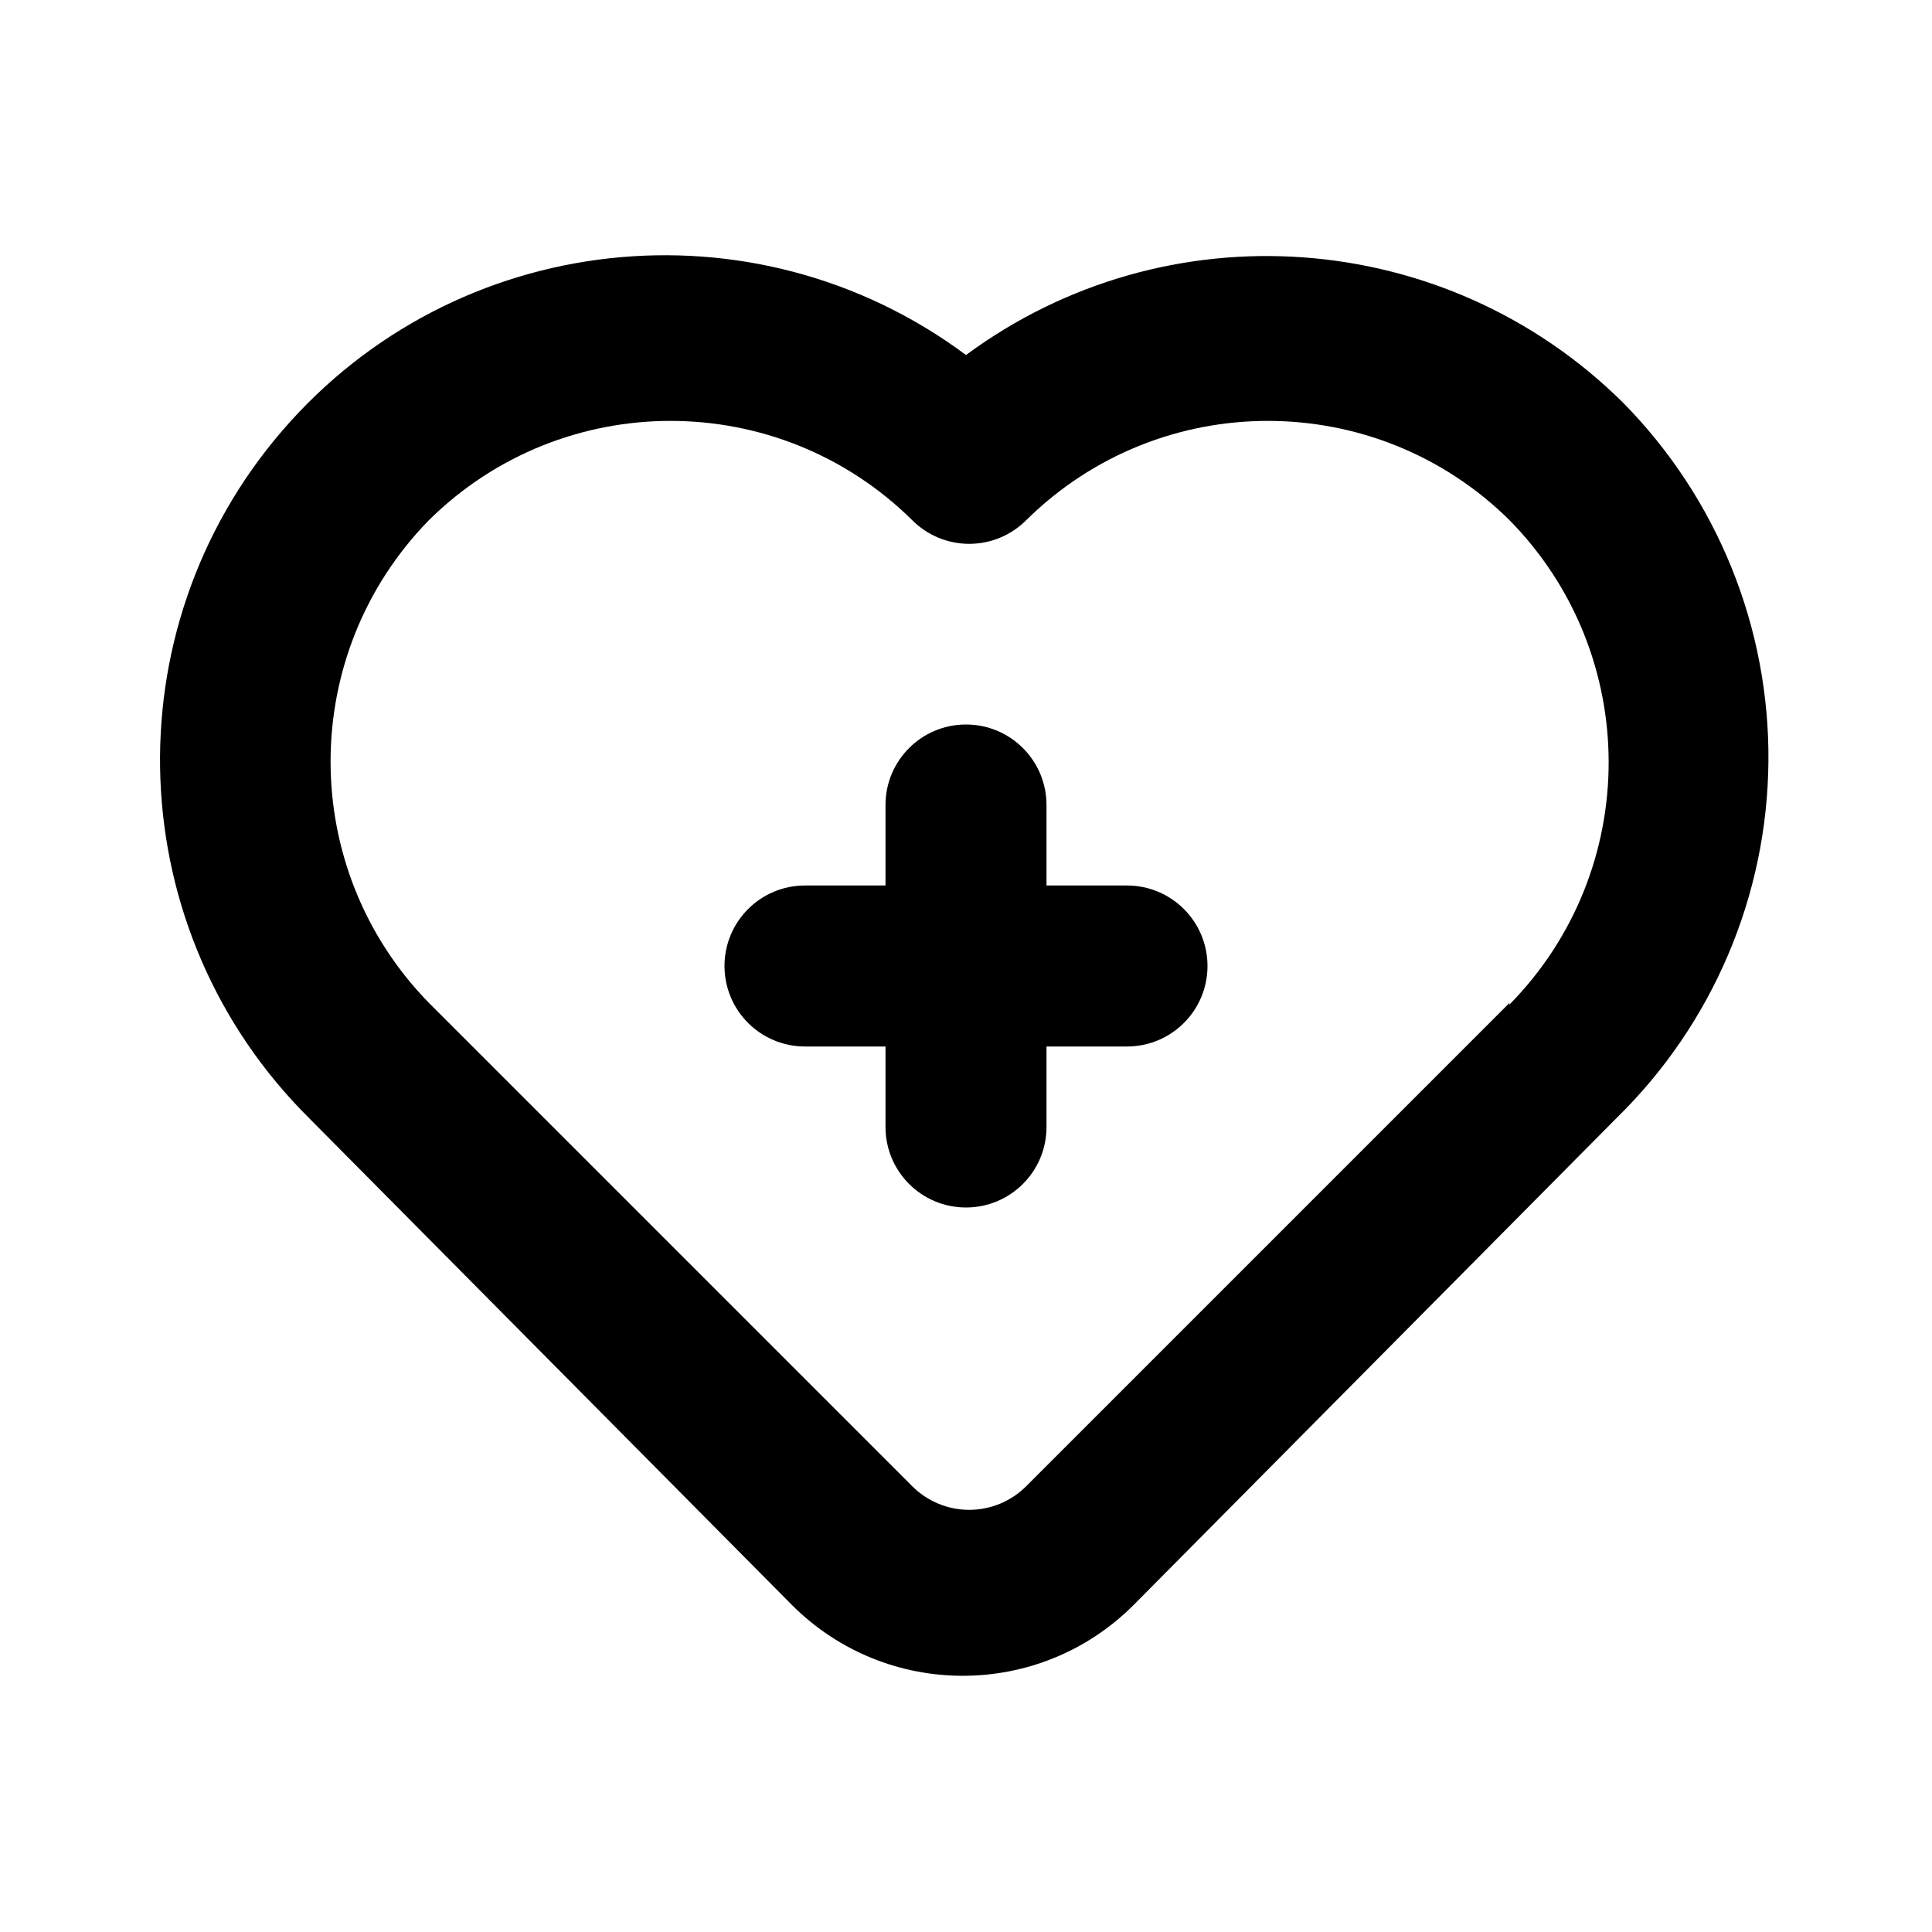
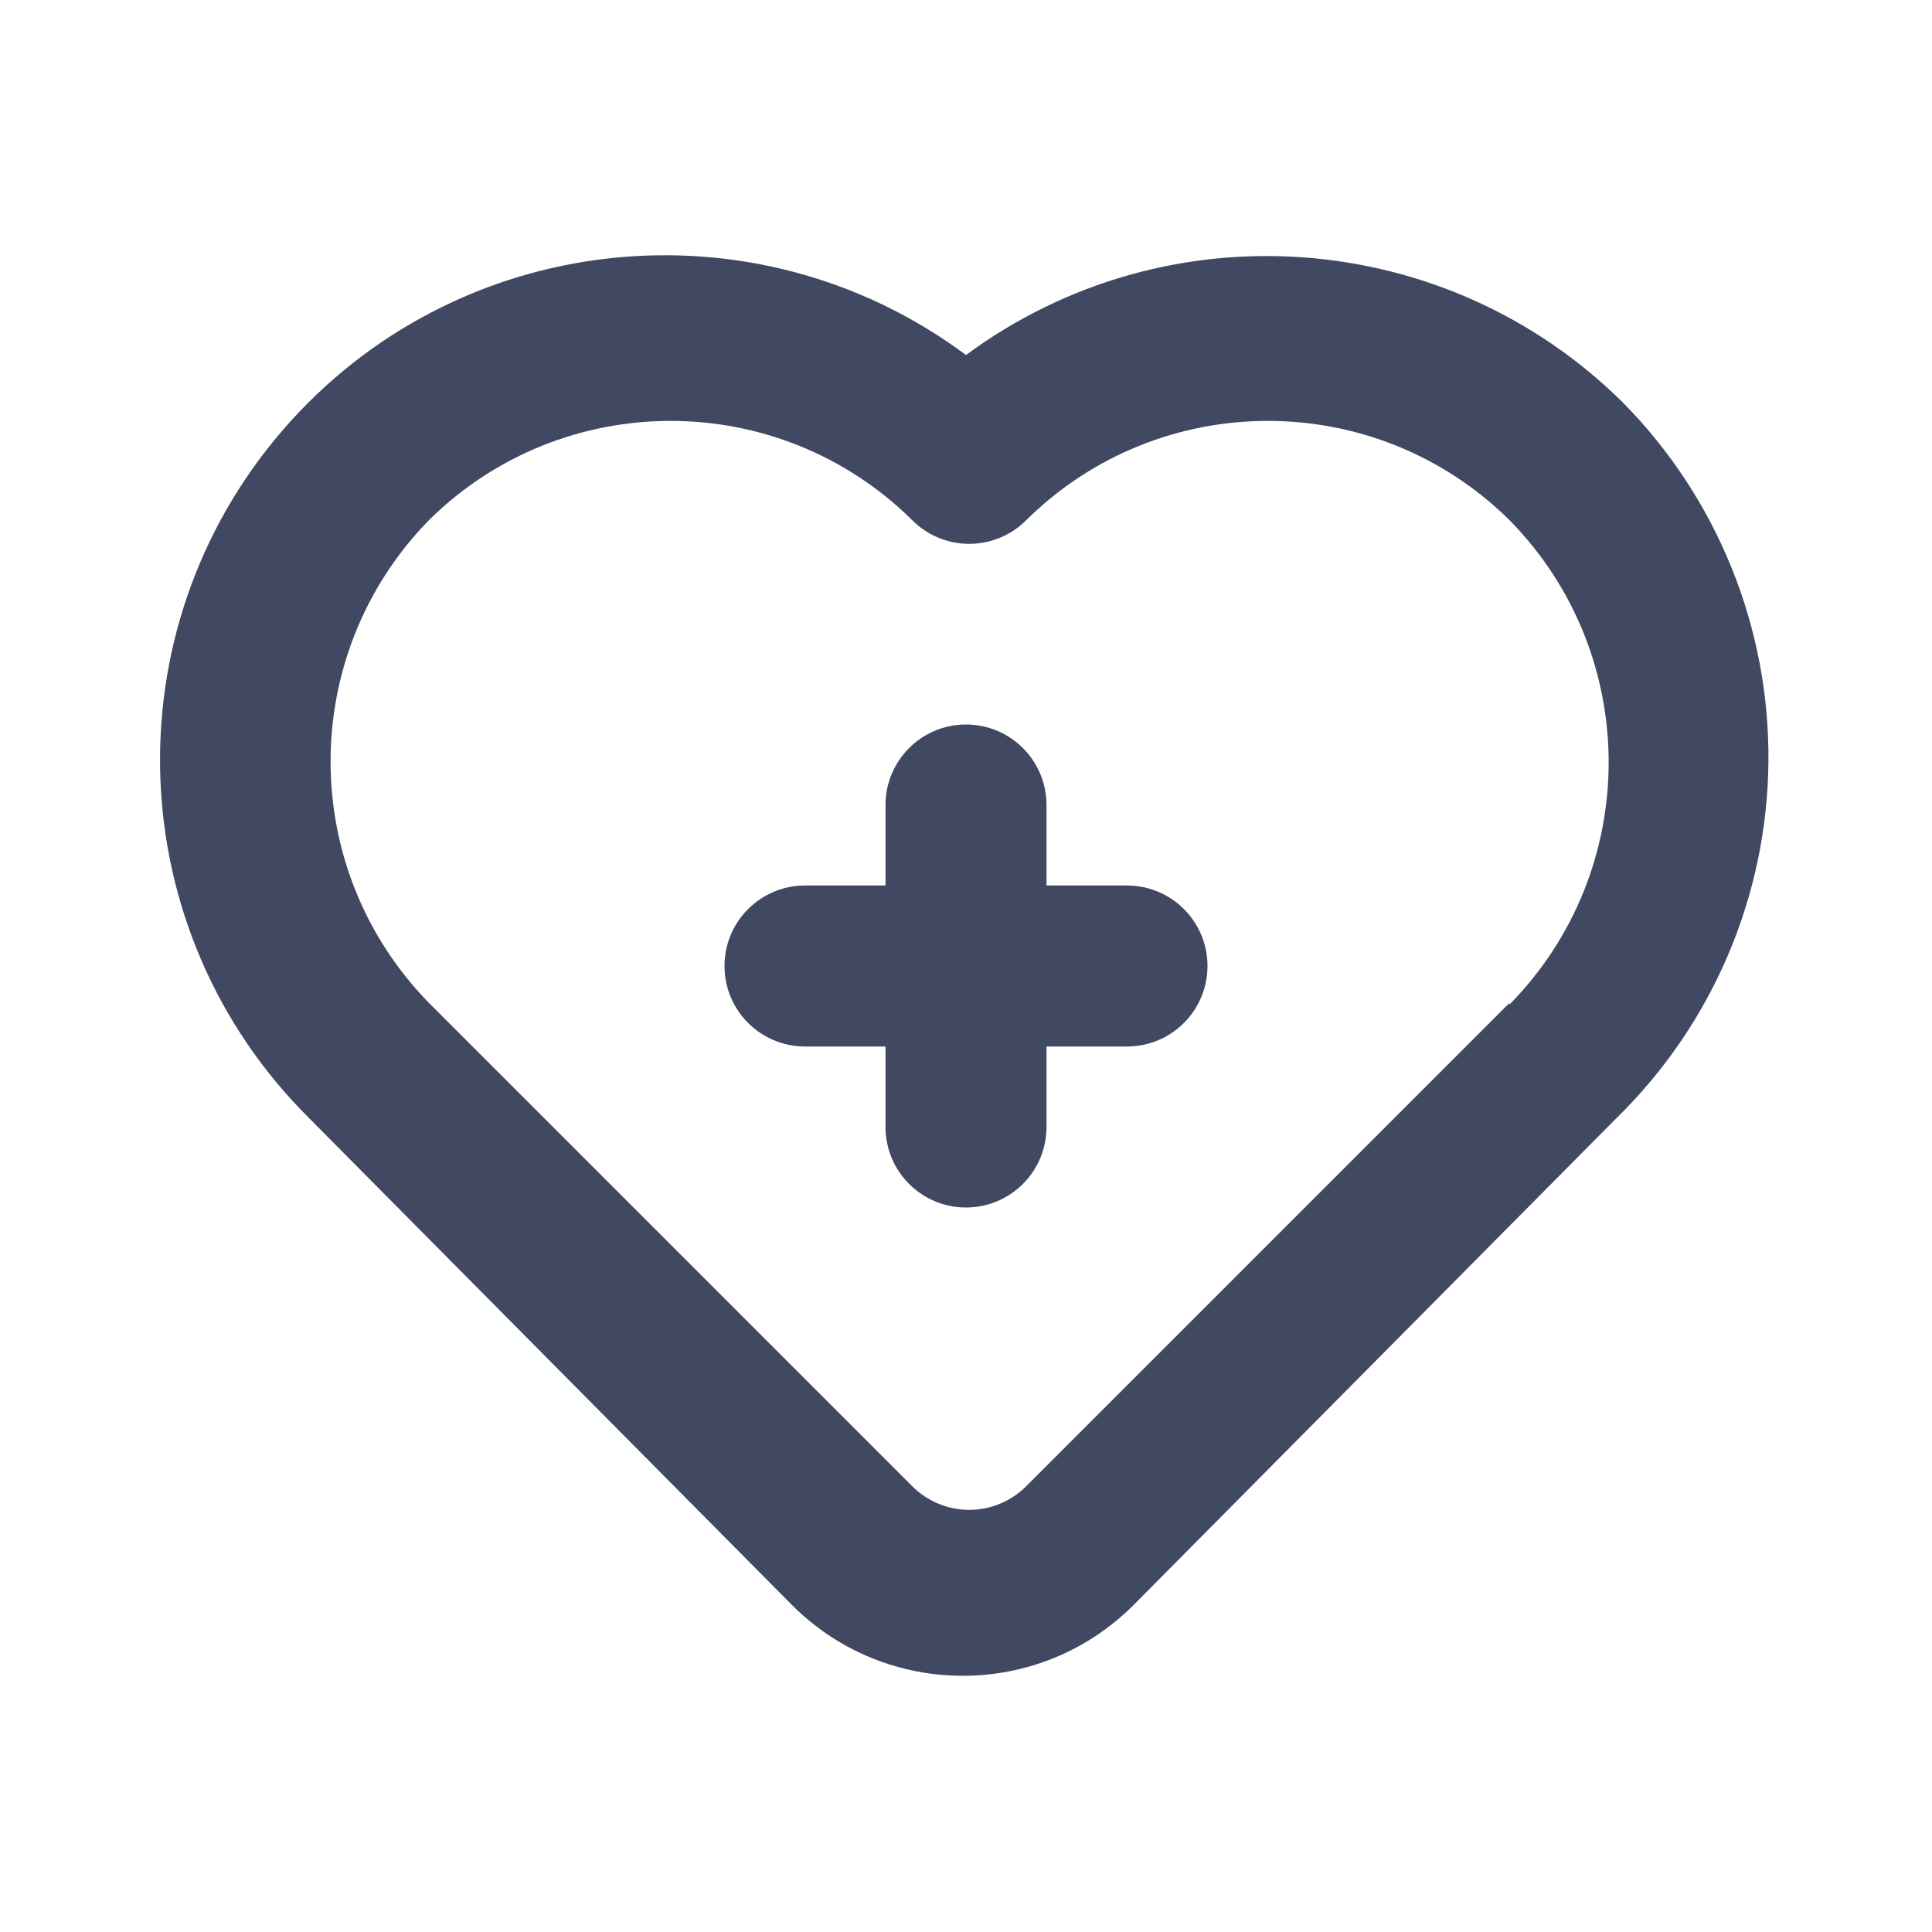
- <svg xmlns="http://www.w3.org/2000/svg" data-name="Layer 1" viewBox="0 0 24 24" id="health">
-   <path d="M14,11H13V10a1,1,0,0,0-2,0v1H10a1,1,0,0,0,0,2h1v1a1,1,0,0,0,2,0V13h1a1,1,0,0,0,0-2Zm6.16-6A6.29,6.29,0,0,0,12,4.41a6.27,6.27,0,0,0-8.16,9.48l6,6.05a3,3,0,0,0,4.24,0l6-6.05A6.27,6.27,0,0,0,20.16,5Zm-1.41,7.46-6,6a1,1,0,0,1-1.42,0l-6-6a4.29,4.29,0,0,1,0-6,4.27,4.27,0,0,1,6,0,1,1,0,0,0,1.42,0,4.27,4.27,0,0,1,6,0A4.29,4.29,0,0,1,18.75,12.48Z" />
+ <svg xmlns="http://www.w3.org/2000/svg" data-name="Layer 1" viewBox="0 0 24 24" id="Health">
+   <path d="M14,11H13V10a1,1,0,0,0-2,0v1H10a1,1,0,0,0,0,2h1v1a1,1,0,0,0,2,0V13h1a1,1,0,0,0,0-2Zm6.16-6A6.29,6.29,0,0,0,12,4.41a6.27,6.27,0,0,0-8.16,9.48l6,6.05a3,3,0,0,0,4.24,0l6-6.05A6.27,6.27,0,0,0,20.16,5Zm-1.41,7.46-6,6a1,1,0,0,1-1.42,0l-6-6a4.29,4.29,0,0,1,0-6,4.27,4.27,0,0,1,6,0,1,1,0,0,0,1.42,0,4.27,4.27,0,0,1,6,0A4.29,4.29,0,0,1,18.75,12.48Z" fill="#414962" class="color000000 svgShape" />
</svg>
